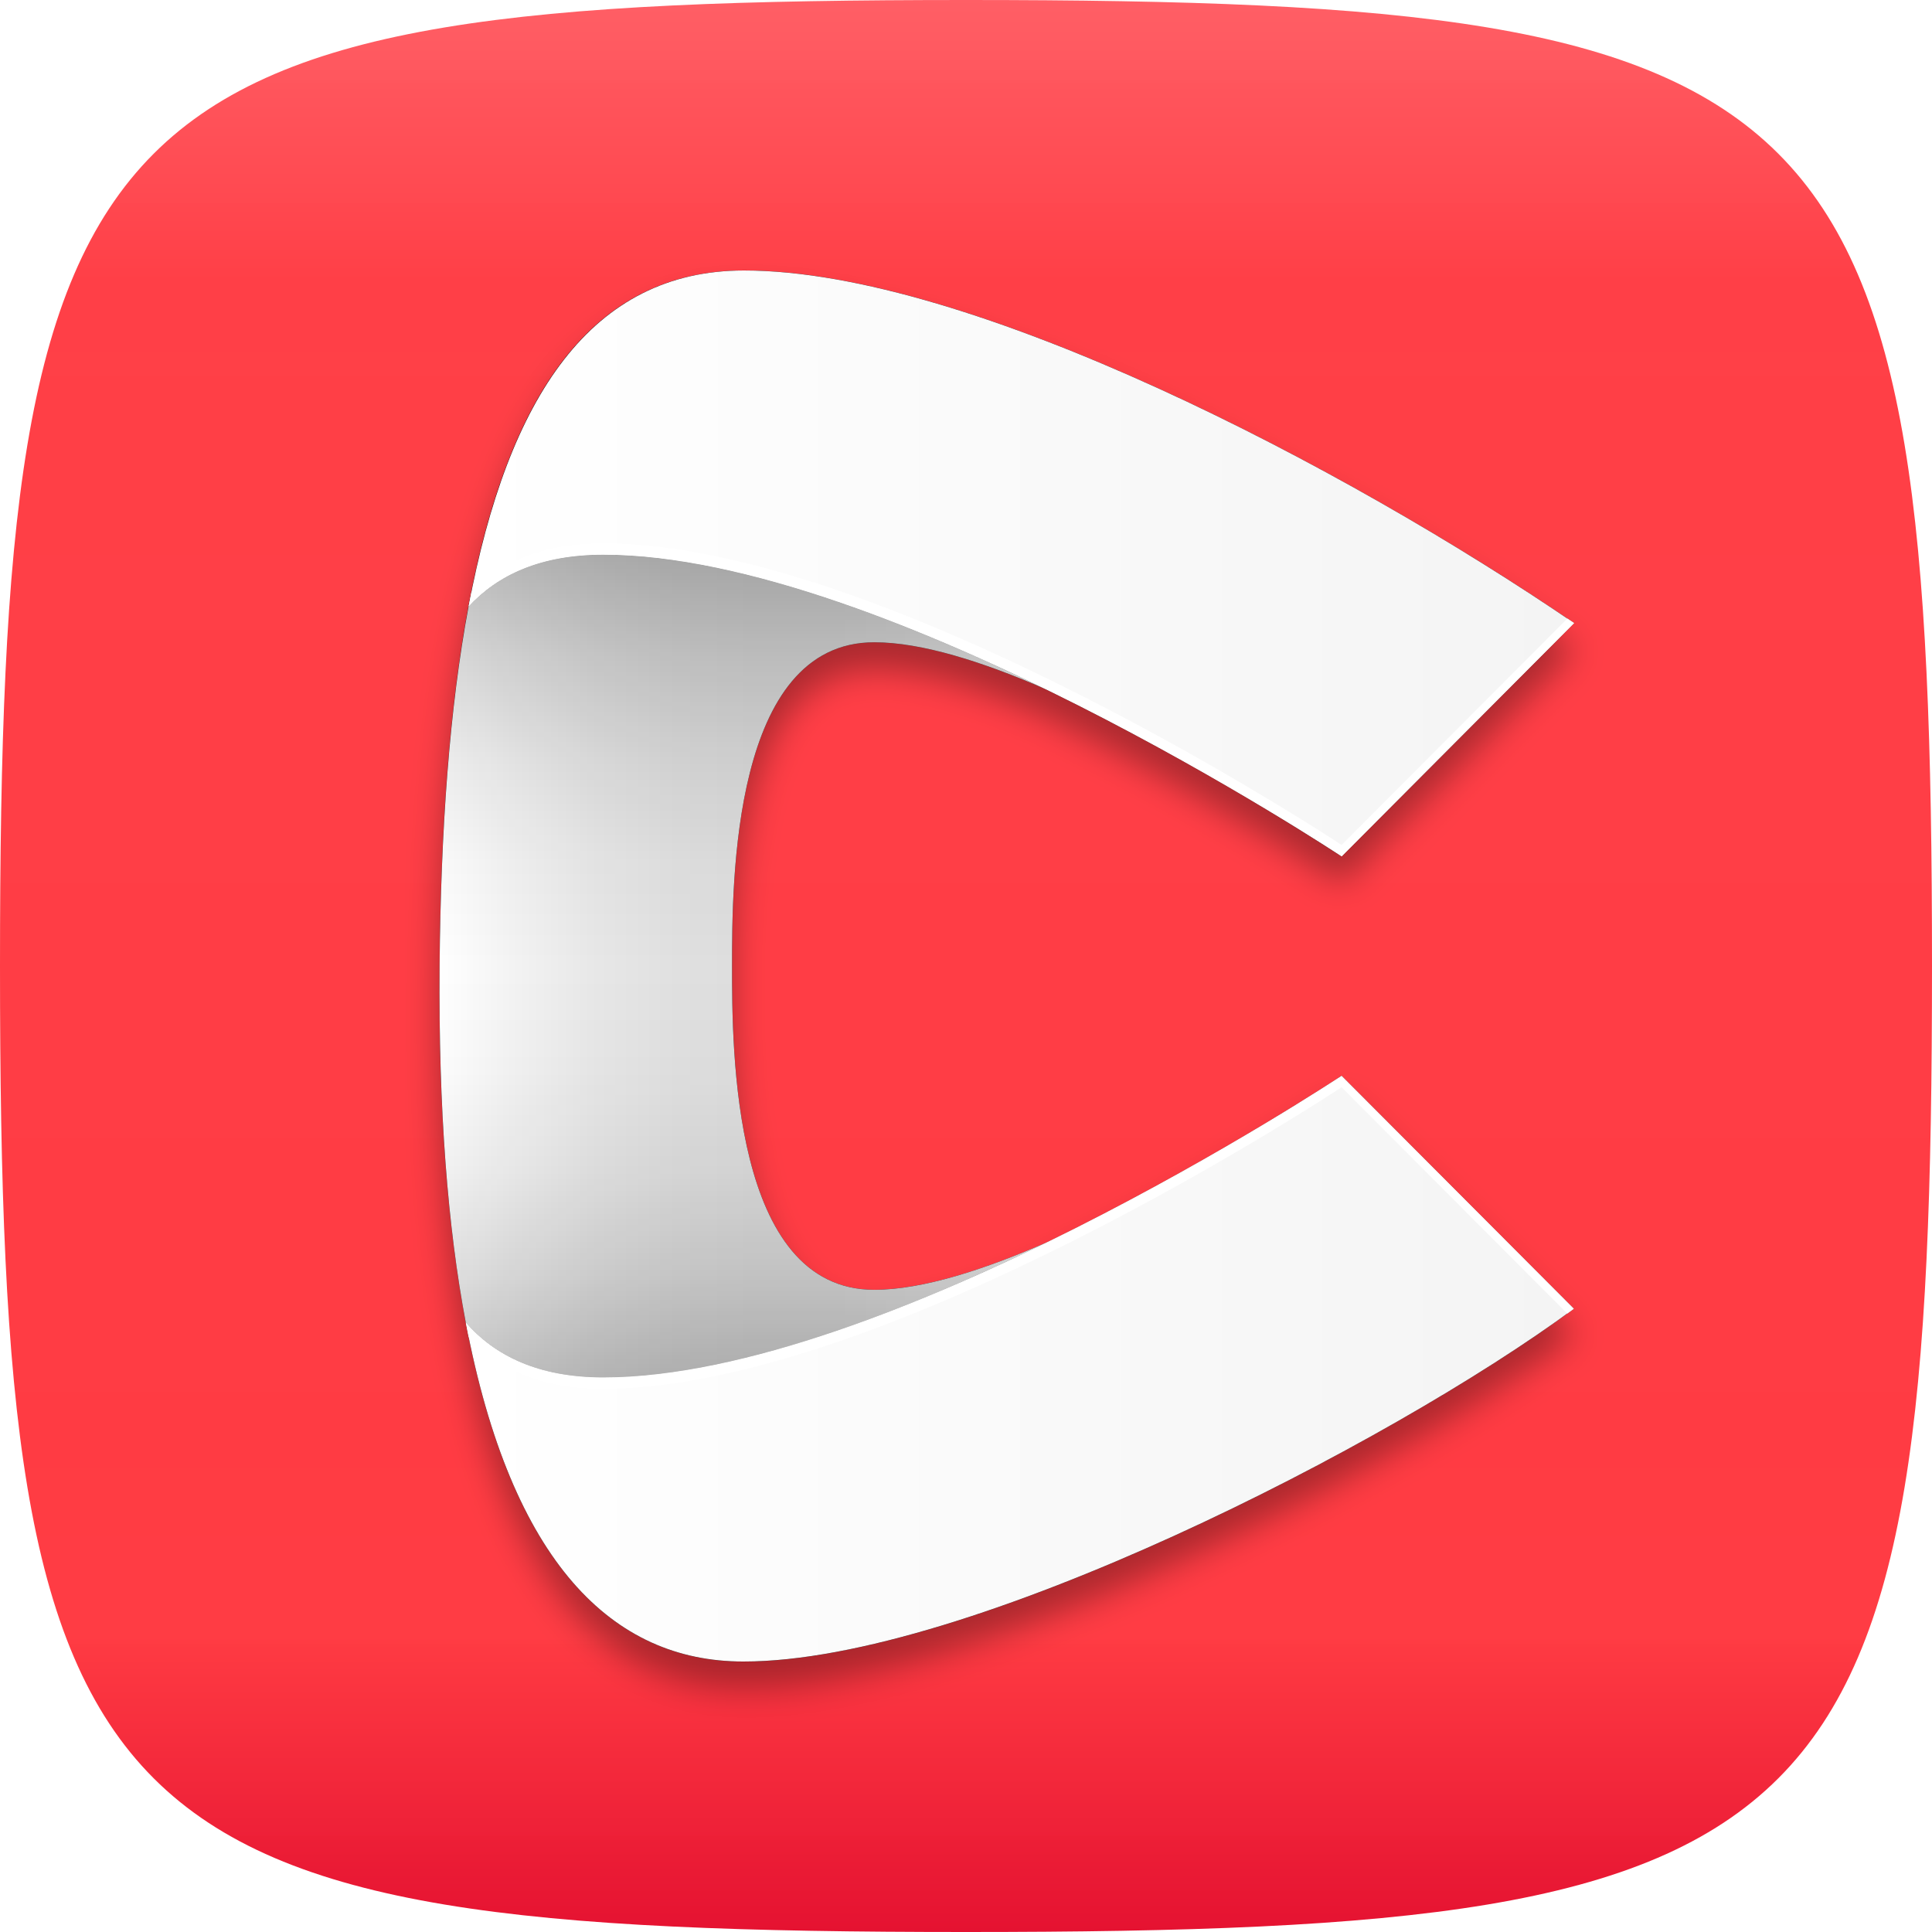
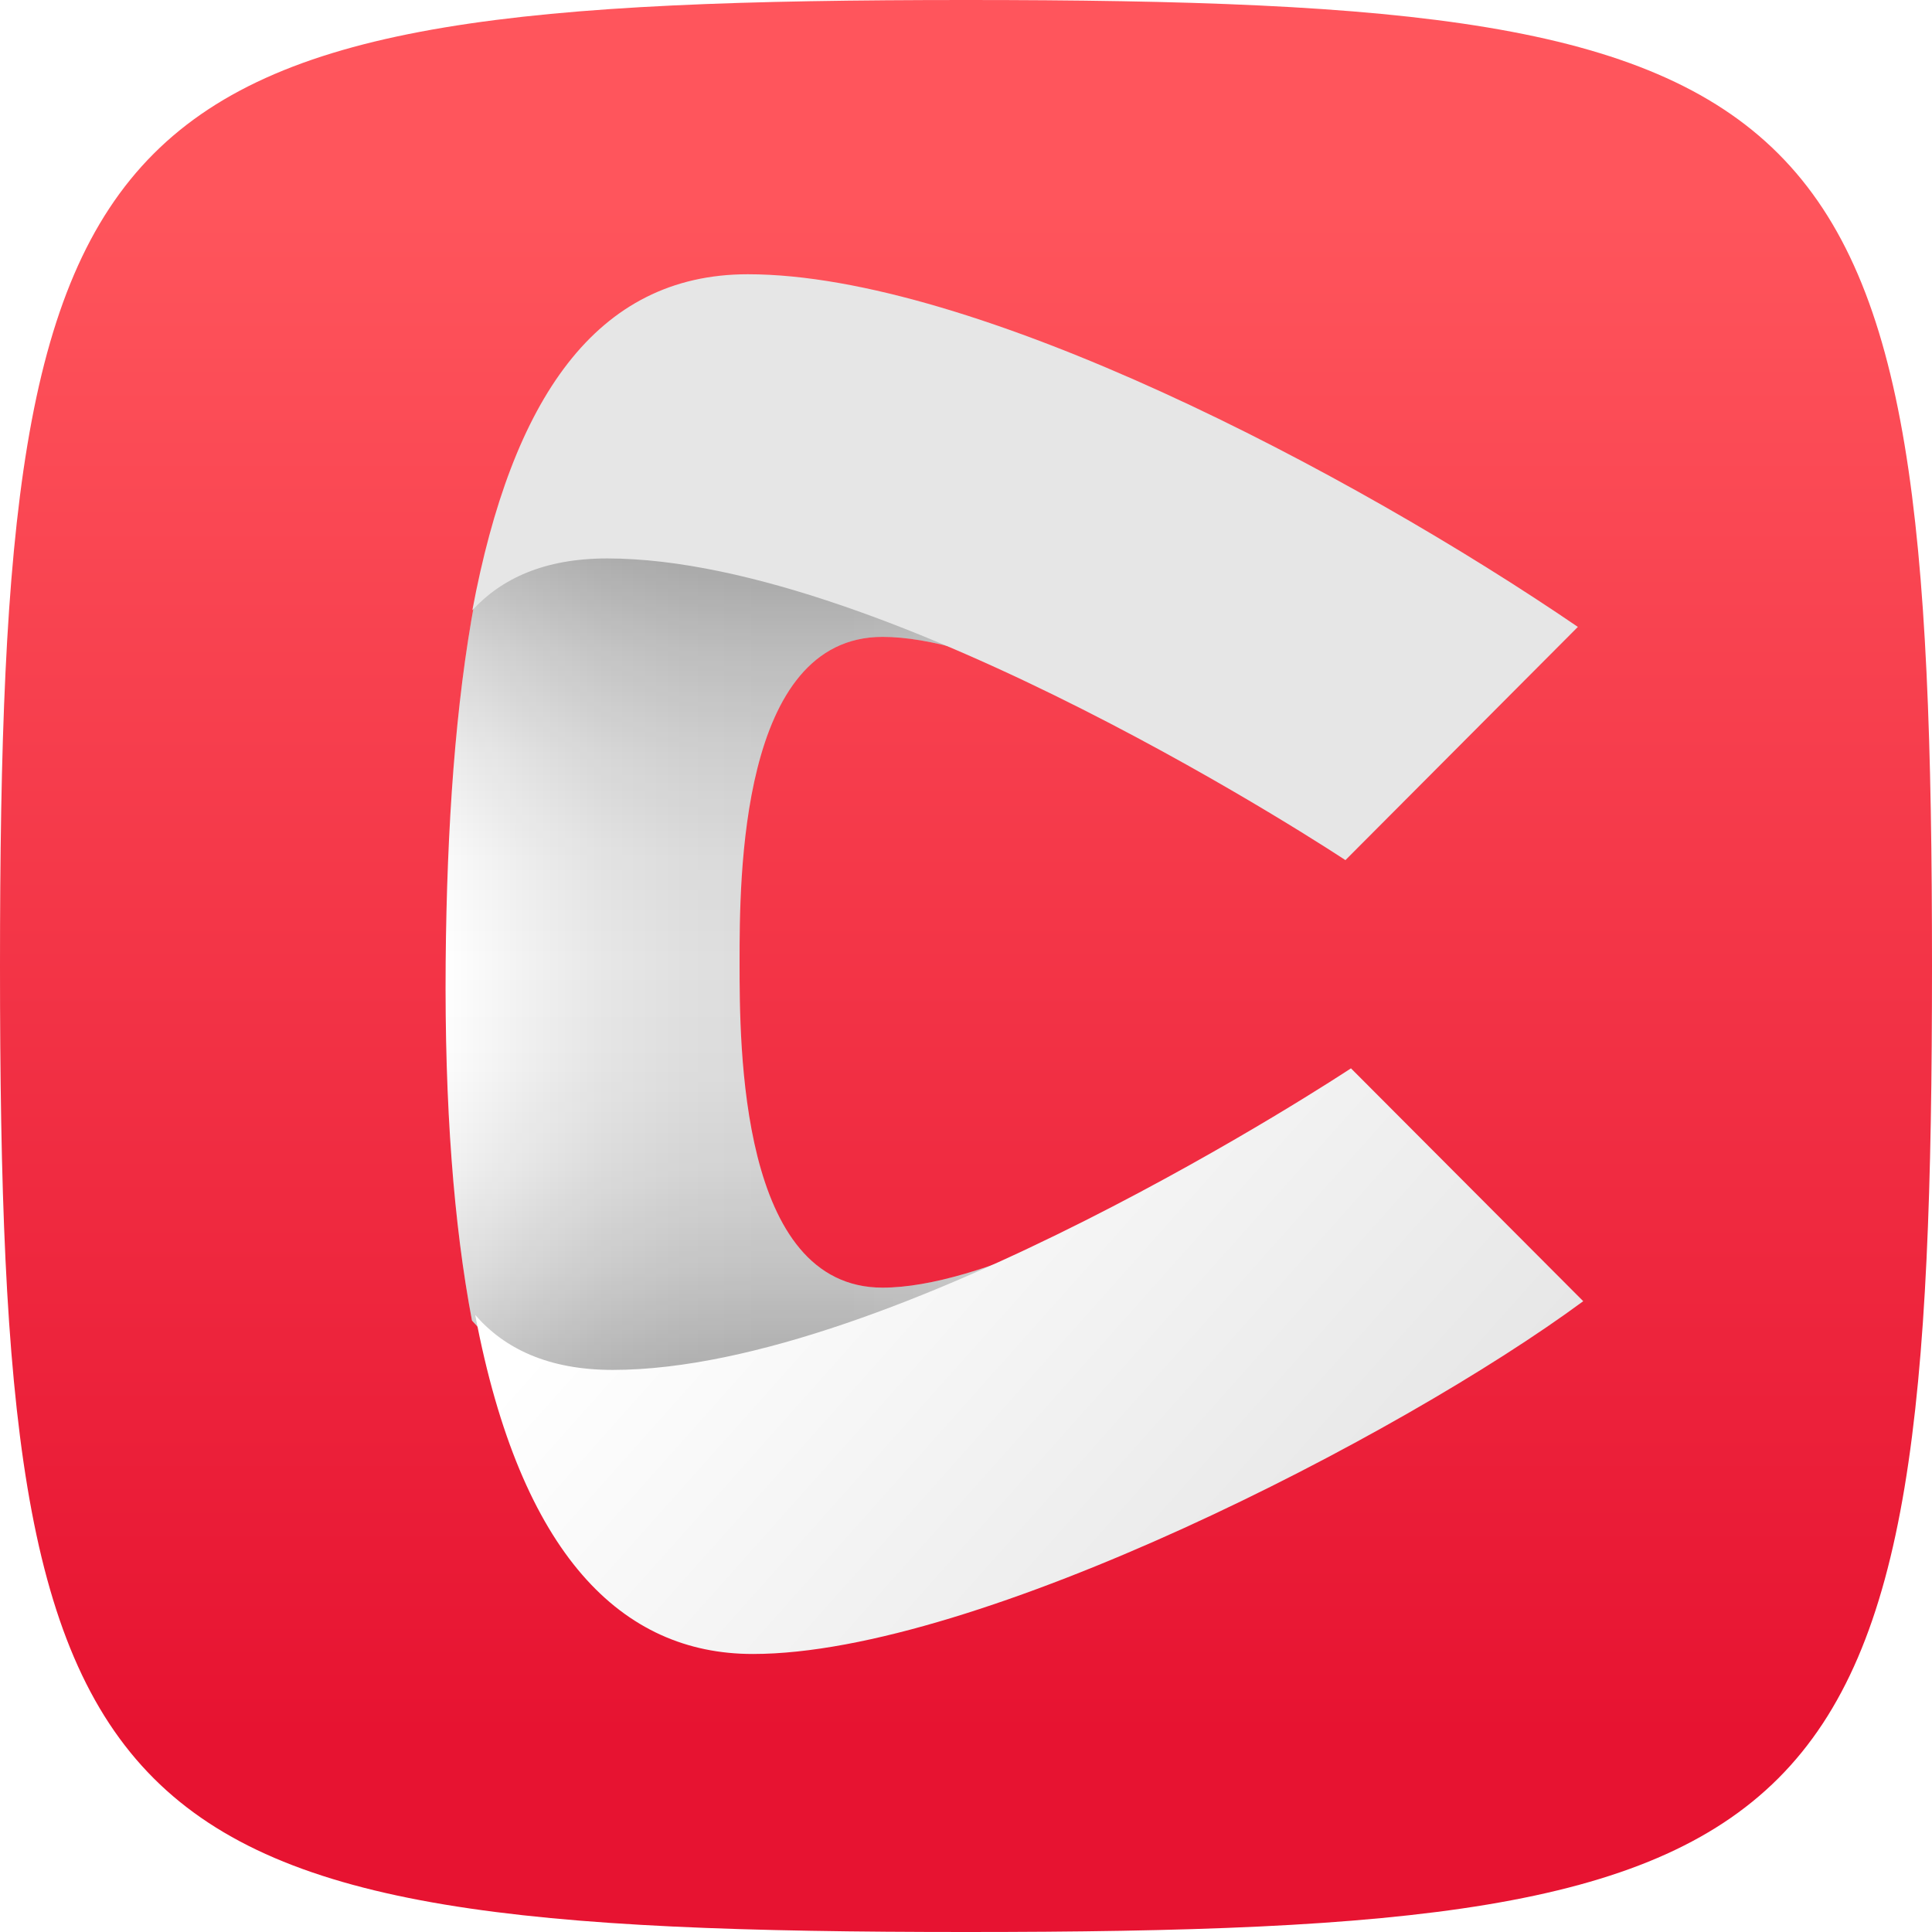
<svg xmlns="http://www.w3.org/2000/svg" viewBox="0 0 32 32">
  <defs>
-     <linearGradient id="c" x1="16" x2="16" y1="0" y2="32" gradientUnits="userSpaceOnUse">
-       <stop stop-color="#FF5960" stop-opacity=".964" />
-       <stop offset=".144" stop-color="#FF3A42" stop-opacity=".973" />
-       <stop offset=".848" stop-color="#FF3A42" stop-opacity=".994" />
-       <stop offset="1" stop-color="#E51231" />
+     <linearGradient id="castamatic-badge-plate" x1="0" y1="3.281" x2="0" y2="28.719" gradientUnits="userSpaceOnUse">
+       <stop stop-color="rgb(255,85,92)" />
+       <stop offset="1" stop-color="rgb(231,19,49)" />
    </linearGradient>
-     <linearGradient id="e" x1="7.274" x2="17.784" y1="0" y2="0" gradientUnits="userSpaceOnUse">
-       <stop stop-color="#FFFFFF" />
-       <stop offset=".125" stop-color="#F2F2F2" />
-       <stop offset=".25" stop-color="#E7E7E7" />
-       <stop offset=".375" stop-color="#E0E0E0" />
-       <stop offset=".5" stop-color="#DDDDDD" />
-       <stop offset=".625" stop-color="#DDDDDD" />
-       <stop offset=".75" stop-color="#E1E1E1" />
-       <stop offset=".875" stop-color="#E9E9E9" />
-       <stop offset="1" stop-color="#F5F5F5" />
-     </linearGradient>
-     <linearGradient id="h" x1="0" x2="0" y1="9.159" y2="22.81" gradientUnits="userSpaceOnUse">
-       <stop stop-color="#000" stop-opacity=".262" />
-       <stop offset=".125" stop-color="#000" stop-opacity=".151" />
-       <stop offset=".25" stop-color="#000" stop-opacity=".071" />
-       <stop offset=".375" stop-color="#000" stop-opacity=".02" />
-       <stop offset=".5" stop-color="#000" stop-opacity="0" />
-       <stop offset=".625" stop-color="#000" stop-opacity=".011" />
-       <stop offset=".75" stop-color="#000" stop-opacity=".051" />
-       <stop offset=".875" stop-color="#000" stop-opacity=".122" />
-       <stop offset="1" stop-color="#000" stop-opacity=".223" />
-     </linearGradient>
-     <linearGradient id="f" x1="7.715" x2="26.072" y1="16" y2="16" gradientUnits="userSpaceOnUse">
-       <stop stop-color="#fff" />
-       <stop offset="1" stop-color="#F4F4F4" />
-     </linearGradient>
-     <linearGradient id="g" x1="7.715" x2="26.072" y1="16.002" y2="16.002" gradientUnits="userSpaceOnUse">
-       <stop stop-color="#fff" />
-       <stop offset="1" stop-color="#fff" />
-     </linearGradient>
-     <filter id="d" width="19.918" height="24.167" x="6.717" y="4.354" color-interpolation-filters="sRGB" filterUnits="userSpaceOnUse">
-       <feFlood flood-opacity="0" result="BackgroundImageFix" />
-       <feColorMatrix in="SourceAlpha" result="hardAlpha" values="0 0 0 0 0 0 0 0 0 0 0 0 0 0 0 0 0 0 127 0" />
-       <feOffset dy=".438" />
-       <feGaussianBlur stdDeviation=".281" />
-       <feColorMatrix values="0 0 0 0 0 0 0 0 0 0 0 0 0 0 0 0 0 0 0.33 0" />
-       <feBlend in2="BackgroundImageFix" result="effect1_dropShadow_663_2934" />
-       <feBlend in="SourceGraphic" in2="effect1_dropShadow_663_2934" result="shape" />
-     </filter>
-     <clipPath id="shape">
+     <clipPath id="castamatic-badge-shape">
      <path d="M16 0C30.545 0 32 1.455 32 16S30.545 32 16 32S0 30.545 0 16S1.455 0 16 0Z" />
    </clipPath>
  </defs>
-   <g clip-path="url(#shape)">
-     <path fill="url(#c)" d="M0 0h32v32H0z" />
-     <g filter="url(#d)">
-       <path d="M22.106 17.895c-.478.31-2.388 1.52-4.722 2.663-1.06.467-2.104.805-2.903.805-2.356 0-2.356-3.98-2.356-5.363 0-1.382 0-5.362 2.356-5.362.785 0 1.804.325 2.844.779a47.903 47.903 0 0 1 4.897 2.767l3.85-3.863c-3.775-2.577-9.999-5.842-13.748-5.842-3.75 0-4.985 4.575-5.043 11.524-.07 8.334 2.011 11.518 5.029 11.518h.007c3.712 0 10.712-3.602 13.75-5.844l-3.848-3.858-.113.077Z" />
+   <g clip-path="url(#castamatic-badge-shape)">
+     <path fill="url(#castamatic-badge-plate)" d="M0 0h32v32H0z" />
+     <defs>
+       <linearGradient id="castamatic-badge-center-hx" gradientUnits="userSpaceOnUse" x1="7.274" y1="0" x2="17.784" y2="0">
+         <stop offset="0.000" stop-color="#FFFFFF" />
+         <stop offset="0.125" stop-color="#F2F2F2" />
+         <stop offset="0.250" stop-color="#E7E7E7" />
+         <stop offset="0.375" stop-color="#E0E0E0" />
+         <stop offset="0.500" stop-color="#DDDDDD" />
+         <stop offset="0.625" stop-color="#DDDDDD" />
+         <stop offset="0.750" stop-color="#E1E1E1" />
+         <stop offset="0.875" stop-color="#E9E9E9" />
+         <stop offset="1.000" stop-color="#F5F5F5" />
+       </linearGradient>
+       <linearGradient id="castamatic-badge-center-vy" gradientUnits="userSpaceOnUse" x1="0" y1="9.159" x2="0" y2="22.81">
+         <stop offset="0.000" stop-color="#000" stop-opacity="0.262" />
+         <stop offset="0.125" stop-color="#000" stop-opacity="0.151" />
+         <stop offset="0.250" stop-color="#000" stop-opacity="0.071" />
+         <stop offset="0.375" stop-color="#000" stop-opacity="0.02" />
+         <stop offset="0.500" stop-color="#000" stop-opacity="0" />
+         <stop offset="0.625" stop-color="#000" stop-opacity="0.011" />
+         <stop offset="0.750" stop-color="#000" stop-opacity="0.051" />
+         <stop offset="0.875" stop-color="#000" stop-opacity="0.122" />
+         <stop offset="1.000" stop-color="#000" stop-opacity="0.223" />
+       </linearGradient>
+     </defs>
+     <g transform="translate(12.29688 15.92188) scale(1.005) translate(-12.17188 -15.98438)">
+       <path fill="url(#castamatic-badge-center-hx)" d="M17.387 20.556c-2.378 1.165-5.197 2.26-7.393 2.26-1.075 0-1.8-.358-2.279-.91-.3-1.582-.453-3.535-.434-5.903V16c.02-2.262.164-4.272.48-5.954.478-.523 1.191-.858 2.233-.858 2.177 0 4.968 1.076 7.334 2.23-1.041-.455-2.062-.78-2.847-.78-2.356 0-2.356 3.98-2.356 5.362 0 1.382 0 5.363 2.356 5.363.8 0 1.844-.339 2.906-.807Z" />
+       <path fill="url(#castamatic-badge-center-vy)" d="M17.387 20.556c-2.378 1.165-5.197 2.26-7.393 2.26-1.075 0-1.8-.358-2.279-.91-.3-1.582-.453-3.535-.434-5.903V16c.02-2.262.164-4.272.48-5.954.478-.523 1.191-.858 2.233-.858 2.177 0 4.968 1.076 7.334 2.23-1.041-.455-2.062-.78-2.847-.78-2.356 0-2.356 3.98-2.356 5.362 0 1.382 0 5.363 2.356 5.363.8 0 1.844-.339 2.906-.807Z" />
    </g>
-     <path fill="url(#e)" d="M17.387 20.556c-2.378 1.165-5.197 2.26-7.393 2.26-1.075 0-1.8-.358-2.279-.91-.3-1.582-.453-3.535-.434-5.903V16c.02-2.262.164-4.272.48-5.954.478-.523 1.191-.858 2.233-.858 2.177 0 4.968 1.076 7.334 2.23-1.041-.455-2.062-.78-2.847-.78-2.356 0-2.356 3.98-2.356 5.362 0 1.382 0 5.363 2.356 5.363.8 0 1.844-.339 2.906-.807Z" />
-     <path fill="url(#h)" d="M17.387 20.556c-2.378 1.165-5.197 2.26-7.393 2.26-1.075 0-1.8-.358-2.279-.91-.3-1.582-.453-3.535-.434-5.903V16c.02-2.262.164-4.272.48-5.954.478-.523 1.191-.858 2.233-.858 2.177 0 4.968 1.076 7.334 2.23-1.041-.455-2.062-.78-2.847-.78-2.356 0-2.356 3.98-2.356 5.362 0 1.382 0 5.363 2.356 5.363.8 0 1.844-.339 2.906-.807Z" />
-     <path fill="url(#f)" d="M9.993 22.815c-1.075 0-1.799-.358-2.278-.91.755 3.984 2.435 5.615 4.595 5.615h.007c3.712 0 10.713-3.602 13.75-5.843L22.22 17.82c-.092.06-7.565 4.995-12.228 4.995Zm-2.232-12.77C8.415 6.56 9.803 4.48 12.324 4.48c3.75 0 9.973 3.264 13.748 5.841l-3.85 3.863S14.685 9.187 9.993 9.187c-1.04 0-1.753.336-2.232.858Z" />
-     <path fill="url(#g)" d="m7.763 22.147-.048-.241c.479.552 1.203.91 2.278.91 4.663 0 12.136-4.935 12.228-4.995l3.846 3.856-.108.08-3.738-3.749c-.092.06-7.565 4.995-12.227 4.995-1.04 0-1.752-.335-2.23-.856h-.001Zm14.459-8.151S14.685 9 9.993 9c-1.008 0-1.708.315-2.186.81l-.046.236c.479-.523 1.191-.858 2.232-.858 4.692 0 12.229 4.995 12.229 4.995l3.85-3.863-.111-.075-3.74 3.75Z" />
+     <defs>
+       <linearGradient id="castamatic-badge-bottom-gb" gradientUnits="userSpaceOnUse" x1="10.585" y1="20.365" x2="19.814" y2="28.594">
+         <stop offset="0" stop-color="#FFFFFF" />
+         <stop offset="1" stop-color="#E7E7E7" />
+       </linearGradient>
+     </defs>
+     <g transform="translate(0.15625 -0.125)">
+       <path fill="url(#castamatic-badge-bottom-gb)" d="M9.993 22.815c-1.075 0-1.799-.358-2.278-.91.755 3.984 2.435 5.615 4.595 5.615h.007c3.712 0 10.713-3.602 13.75-5.843L22.22 17.82c-.092.06-7.565 4.995-12.228 4.995Z" />
+     </g>
+     <g transform="translate(0.0625 0.0625)">
+       <path fill="#E6E6E6" d="M7.761 10.045C8.415 6.56 9.803 4.48 12.324 4.48c3.75 0 9.973 3.264 13.748 5.841l-3.85 3.863S14.685 9.187 9.993 9.187c-1.04 0-1.753.336-2.232.858Z" />
+     </g>
  </g>
</svg>
